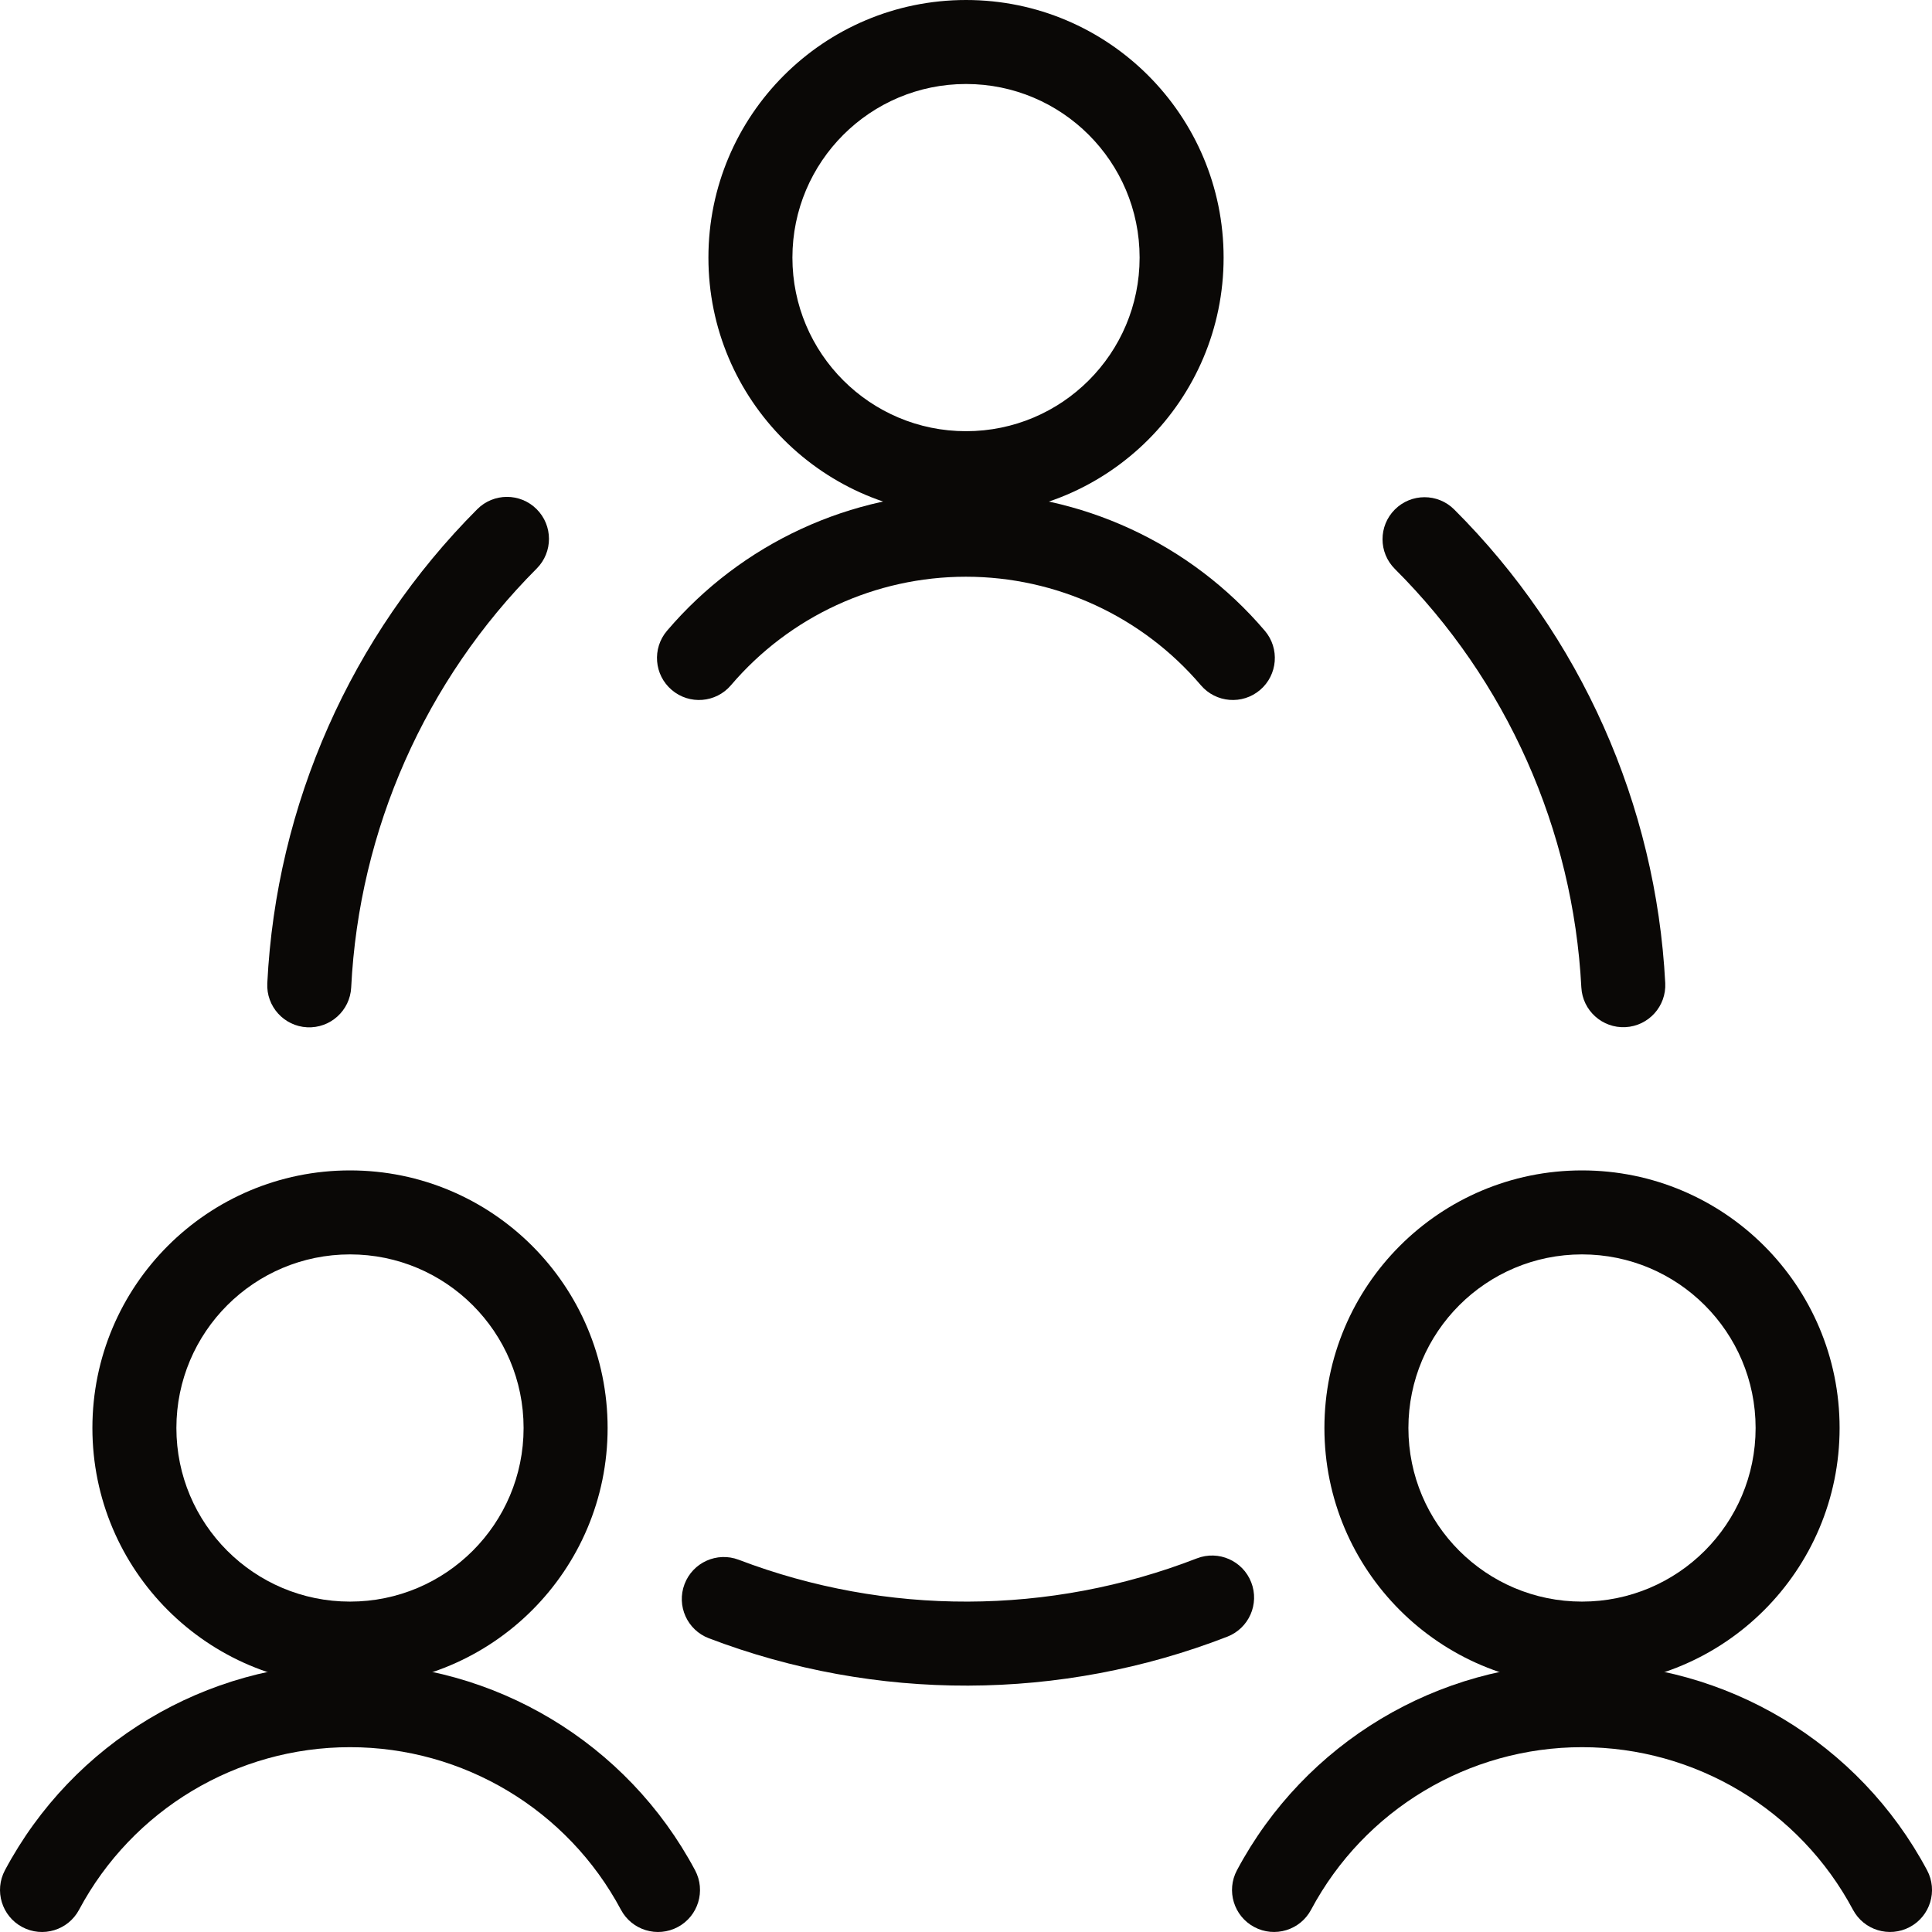
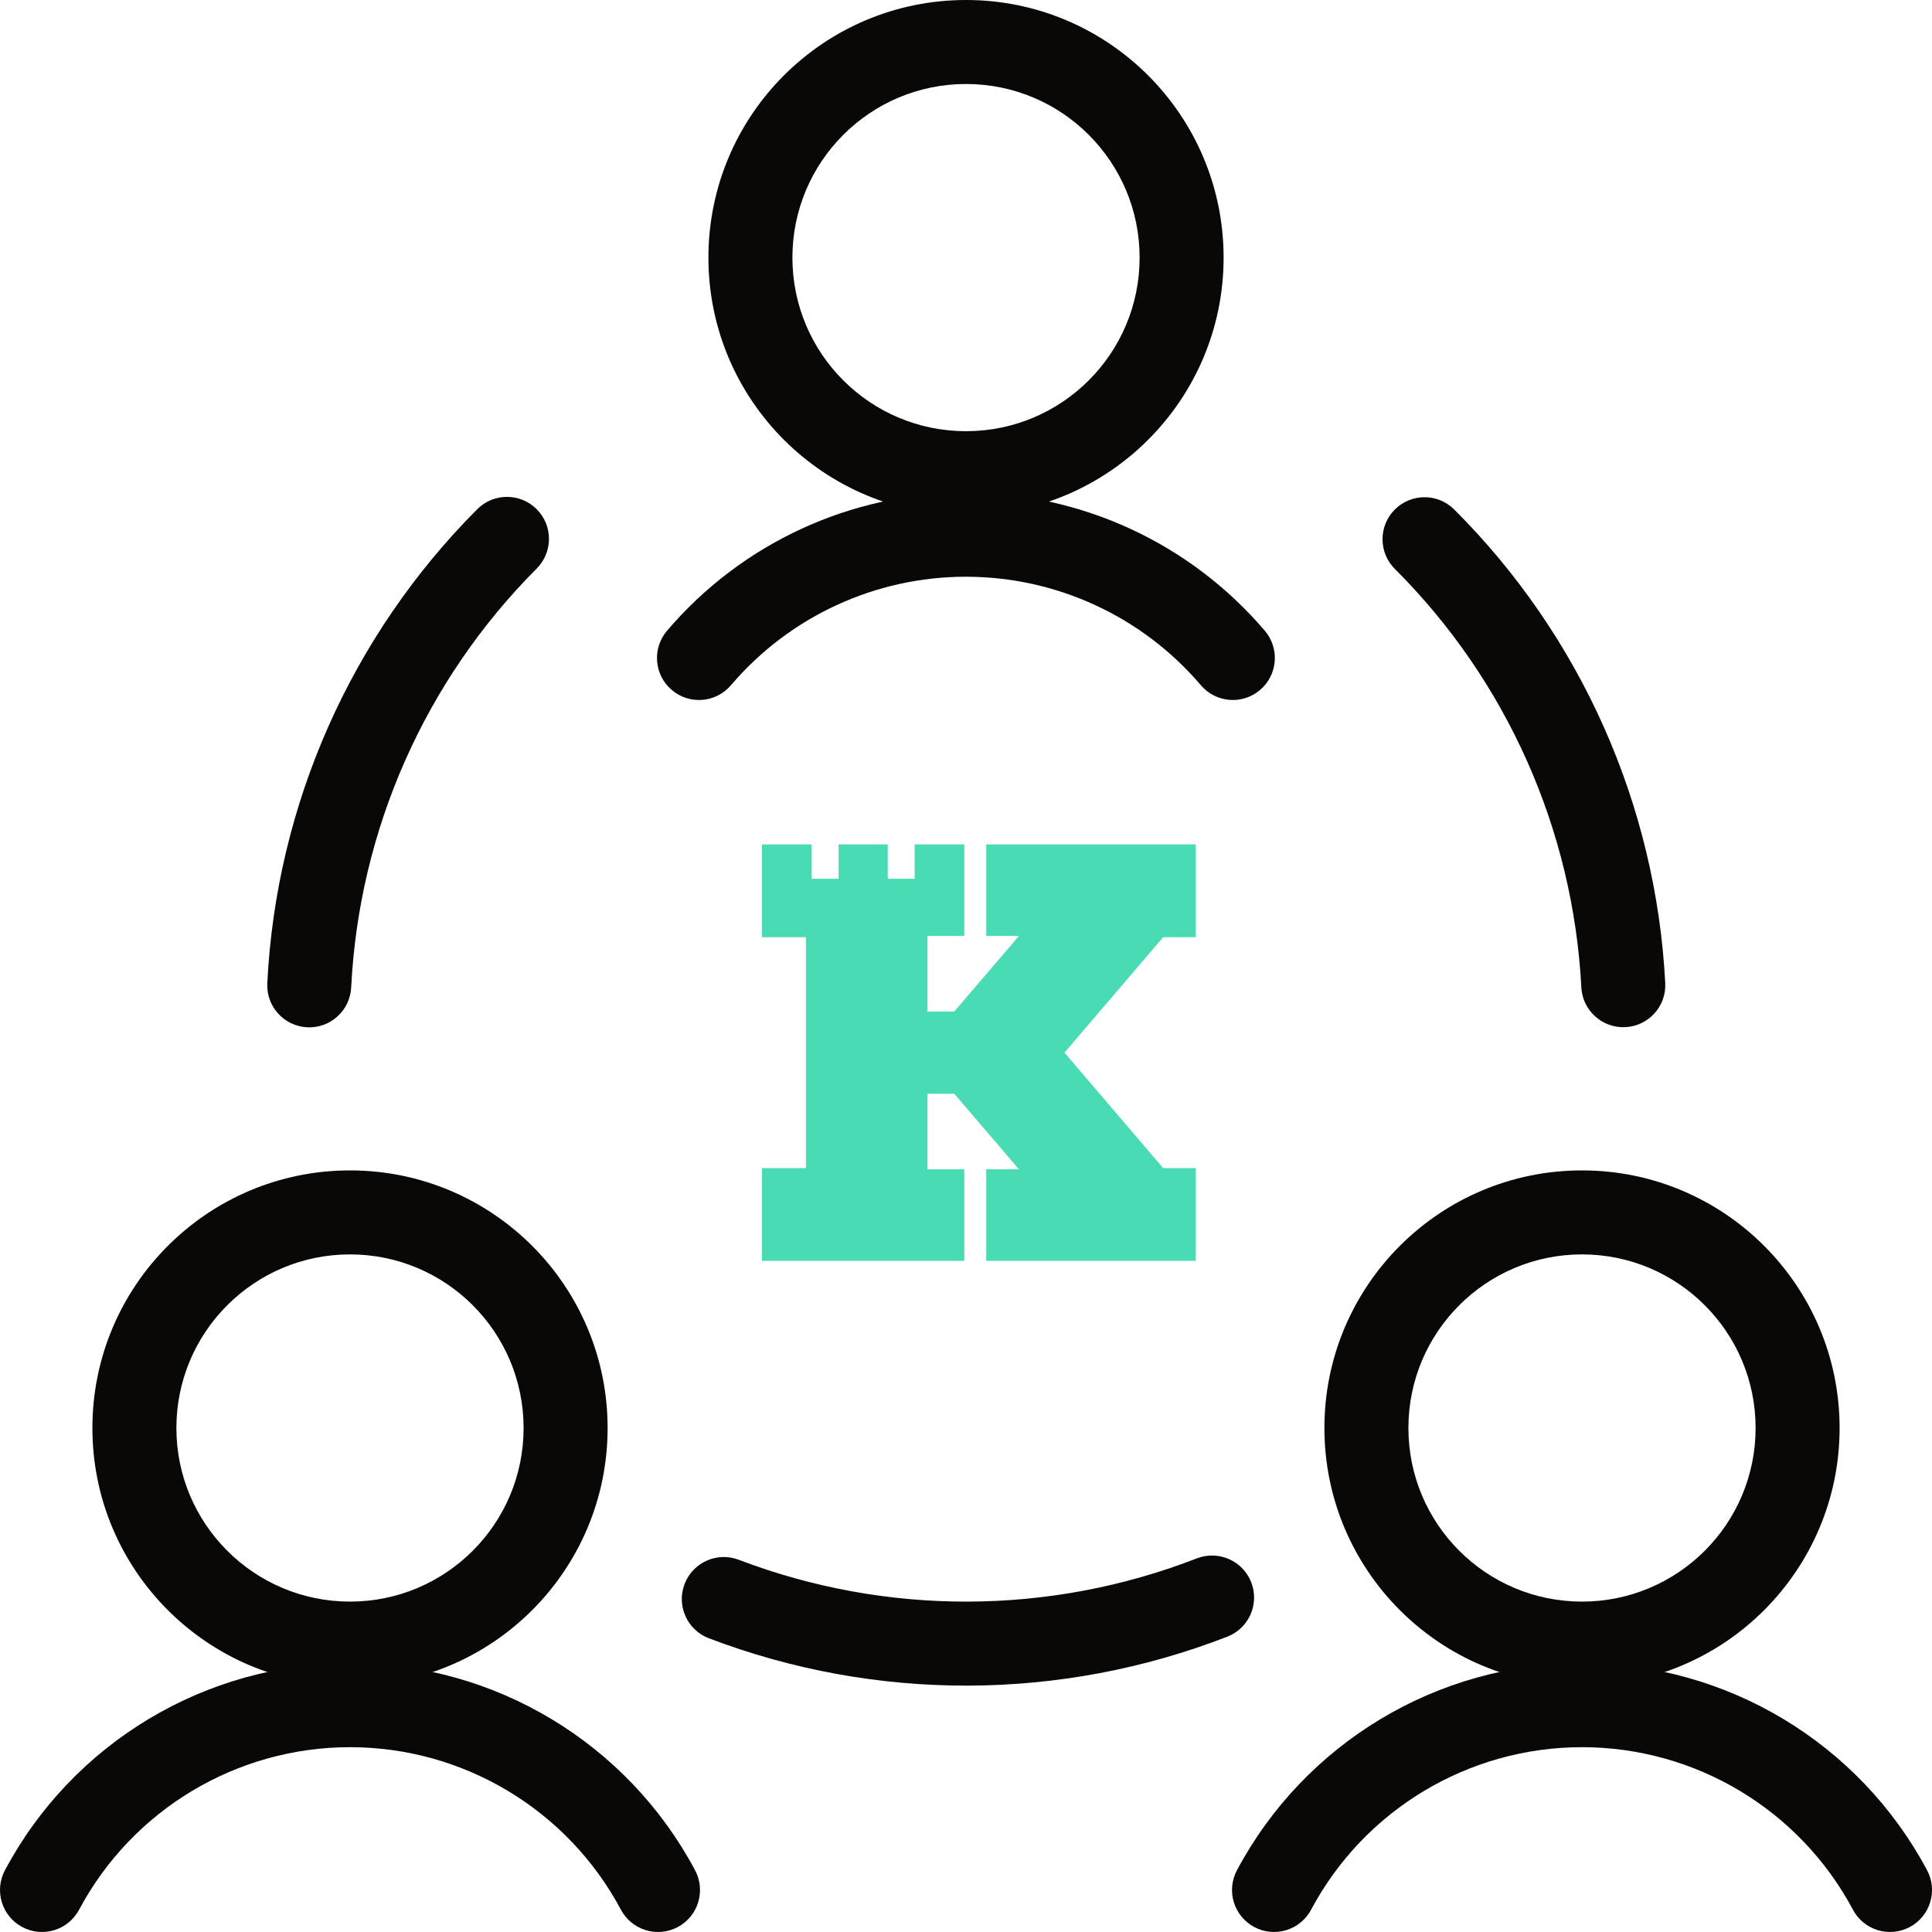
<svg xmlns="http://www.w3.org/2000/svg" width="80" height="80" viewBox="0 0 80 80" fill="none">
  <path fill-rule="evenodd" clip-rule="evenodd" d="M3.826 59.131C3.826 53.239 8.602 48.464 14.493 48.464C20.384 48.464 25.16 53.239 25.16 59.131C25.16 65.022 20.384 69.797 14.493 69.797C8.602 69.797 3.826 65.022 3.826 59.131ZM14.493 51.942C10.523 51.942 7.304 55.16 7.304 59.131C7.304 63.101 10.523 66.319 14.493 66.319C18.463 66.319 21.681 63.101 21.681 59.131C21.681 55.16 18.463 51.942 14.493 51.942Z" fill="#0A0806" />
  <path fill-rule="evenodd" clip-rule="evenodd" d="M0.205 77.442C3.019 72.165 8.513 68.869 14.493 68.869C20.474 68.869 25.967 72.165 28.781 77.442C29.233 78.29 28.913 79.343 28.065 79.795C27.218 80.247 26.164 79.926 25.712 79.079C23.502 74.936 19.189 72.347 14.493 72.347C9.797 72.347 5.484 74.936 3.274 79.079C2.822 79.926 1.769 80.247 0.921 79.795C0.074 79.343 -0.247 78.29 0.205 77.442Z" fill="#0A0806" />
  <path fill-rule="evenodd" clip-rule="evenodd" d="M54.841 59.131C54.841 53.239 59.616 48.464 65.507 48.464C71.398 48.464 76.174 53.239 76.174 59.131C76.174 65.022 71.398 69.797 65.507 69.797C59.616 69.797 54.841 65.022 54.841 59.131ZM65.507 51.942C61.537 51.942 58.319 55.16 58.319 59.131C58.319 63.101 61.537 66.319 65.507 66.319C69.478 66.319 72.696 63.101 72.696 59.131C72.696 55.16 69.478 51.942 65.507 51.942Z" fill="#0A0806" />
  <path fill-rule="evenodd" clip-rule="evenodd" d="M51.22 77.442C54.034 72.165 59.527 68.869 65.508 68.869C71.488 68.869 76.982 72.165 79.796 77.442C80.248 78.289 79.927 79.343 79.08 79.794C78.232 80.246 77.179 79.926 76.727 79.078C74.517 74.935 70.204 72.347 65.508 72.347C60.812 72.347 56.498 74.935 54.289 79.078C53.837 79.926 52.783 80.246 51.936 79.794C51.088 79.343 50.768 78.289 51.22 77.442Z" fill="#0A0806" />
  <path fill-rule="evenodd" clip-rule="evenodd" d="M29.334 10.667C29.334 4.776 34.11 0 40.001 0C45.892 0 50.667 4.776 50.667 10.667C50.667 16.558 45.892 21.333 40.001 21.333C34.11 21.333 29.334 16.558 29.334 10.667ZM40.001 3.478C36.031 3.478 32.812 6.697 32.812 10.667C32.812 14.637 36.031 17.855 40.001 17.855C43.971 17.855 47.189 14.637 47.189 10.667C47.189 6.697 43.971 3.478 40.001 3.478Z" fill="#0A0806" />
  <path fill-rule="evenodd" clip-rule="evenodd" d="M27.619 26.119C30.708 22.492 35.232 20.402 39.996 20.402C44.76 20.402 49.285 22.492 52.374 26.119C52.996 26.85 52.908 27.948 52.177 28.57C51.446 29.193 50.348 29.105 49.725 28.374C47.297 25.523 43.741 23.881 39.996 23.881C36.252 23.881 32.695 25.523 30.267 28.374C29.645 29.105 28.547 29.193 27.816 28.57C27.084 27.948 26.997 26.85 27.619 26.119Z" fill="#0A0806" />
  <path fill-rule="evenodd" clip-rule="evenodd" d="M51.811 65.522C52.159 66.417 51.715 67.424 50.819 67.772C43.918 70.451 36.269 70.474 29.352 67.837C28.454 67.495 28.004 66.49 28.346 65.593C28.688 64.695 29.693 64.245 30.59 64.587C36.703 66.917 43.462 66.896 49.56 64.529C50.456 64.182 51.464 64.626 51.811 65.522Z" fill="#0A0806" />
  <path fill-rule="evenodd" clip-rule="evenodd" d="M57.756 21.099C58.434 20.419 59.535 20.418 60.215 21.096C65.455 26.325 68.569 33.312 68.954 40.705C69.004 41.664 68.267 42.482 67.308 42.532C66.349 42.582 65.53 41.845 65.48 40.886C65.14 34.353 62.389 28.179 57.758 23.558C57.078 22.88 57.077 21.779 57.756 21.099Z" fill="#0A0806" />
  <path fill-rule="evenodd" clip-rule="evenodd" d="M22.22 21.082C21.54 20.404 20.439 20.406 19.761 21.086C14.533 26.327 11.436 33.321 11.068 40.714C11.02 41.674 11.759 42.49 12.718 42.538C13.678 42.585 14.494 41.846 14.542 40.887C14.867 34.354 17.604 28.173 22.224 23.542C22.902 22.862 22.901 21.761 22.22 21.082Z" fill="#0A0806" />
+   <path d="M49.51 38.807V34.966H40.839V38.757H42.192L39.514 41.886H38.405V38.757H39.93V34.966H37.873V36.389H36.759V34.966H34.724V36.389H33.61V34.966H31.553V38.807H33.371V43.587V48.368H31.553V52.209H39.93V48.418H38.405V45.288H39.514L42.192 48.418H40.839V52.209H49.51V48.368H48.163L44.077 43.587L48.163 38.807H49.51Z" fill="#48DBB4" />
</svg>
